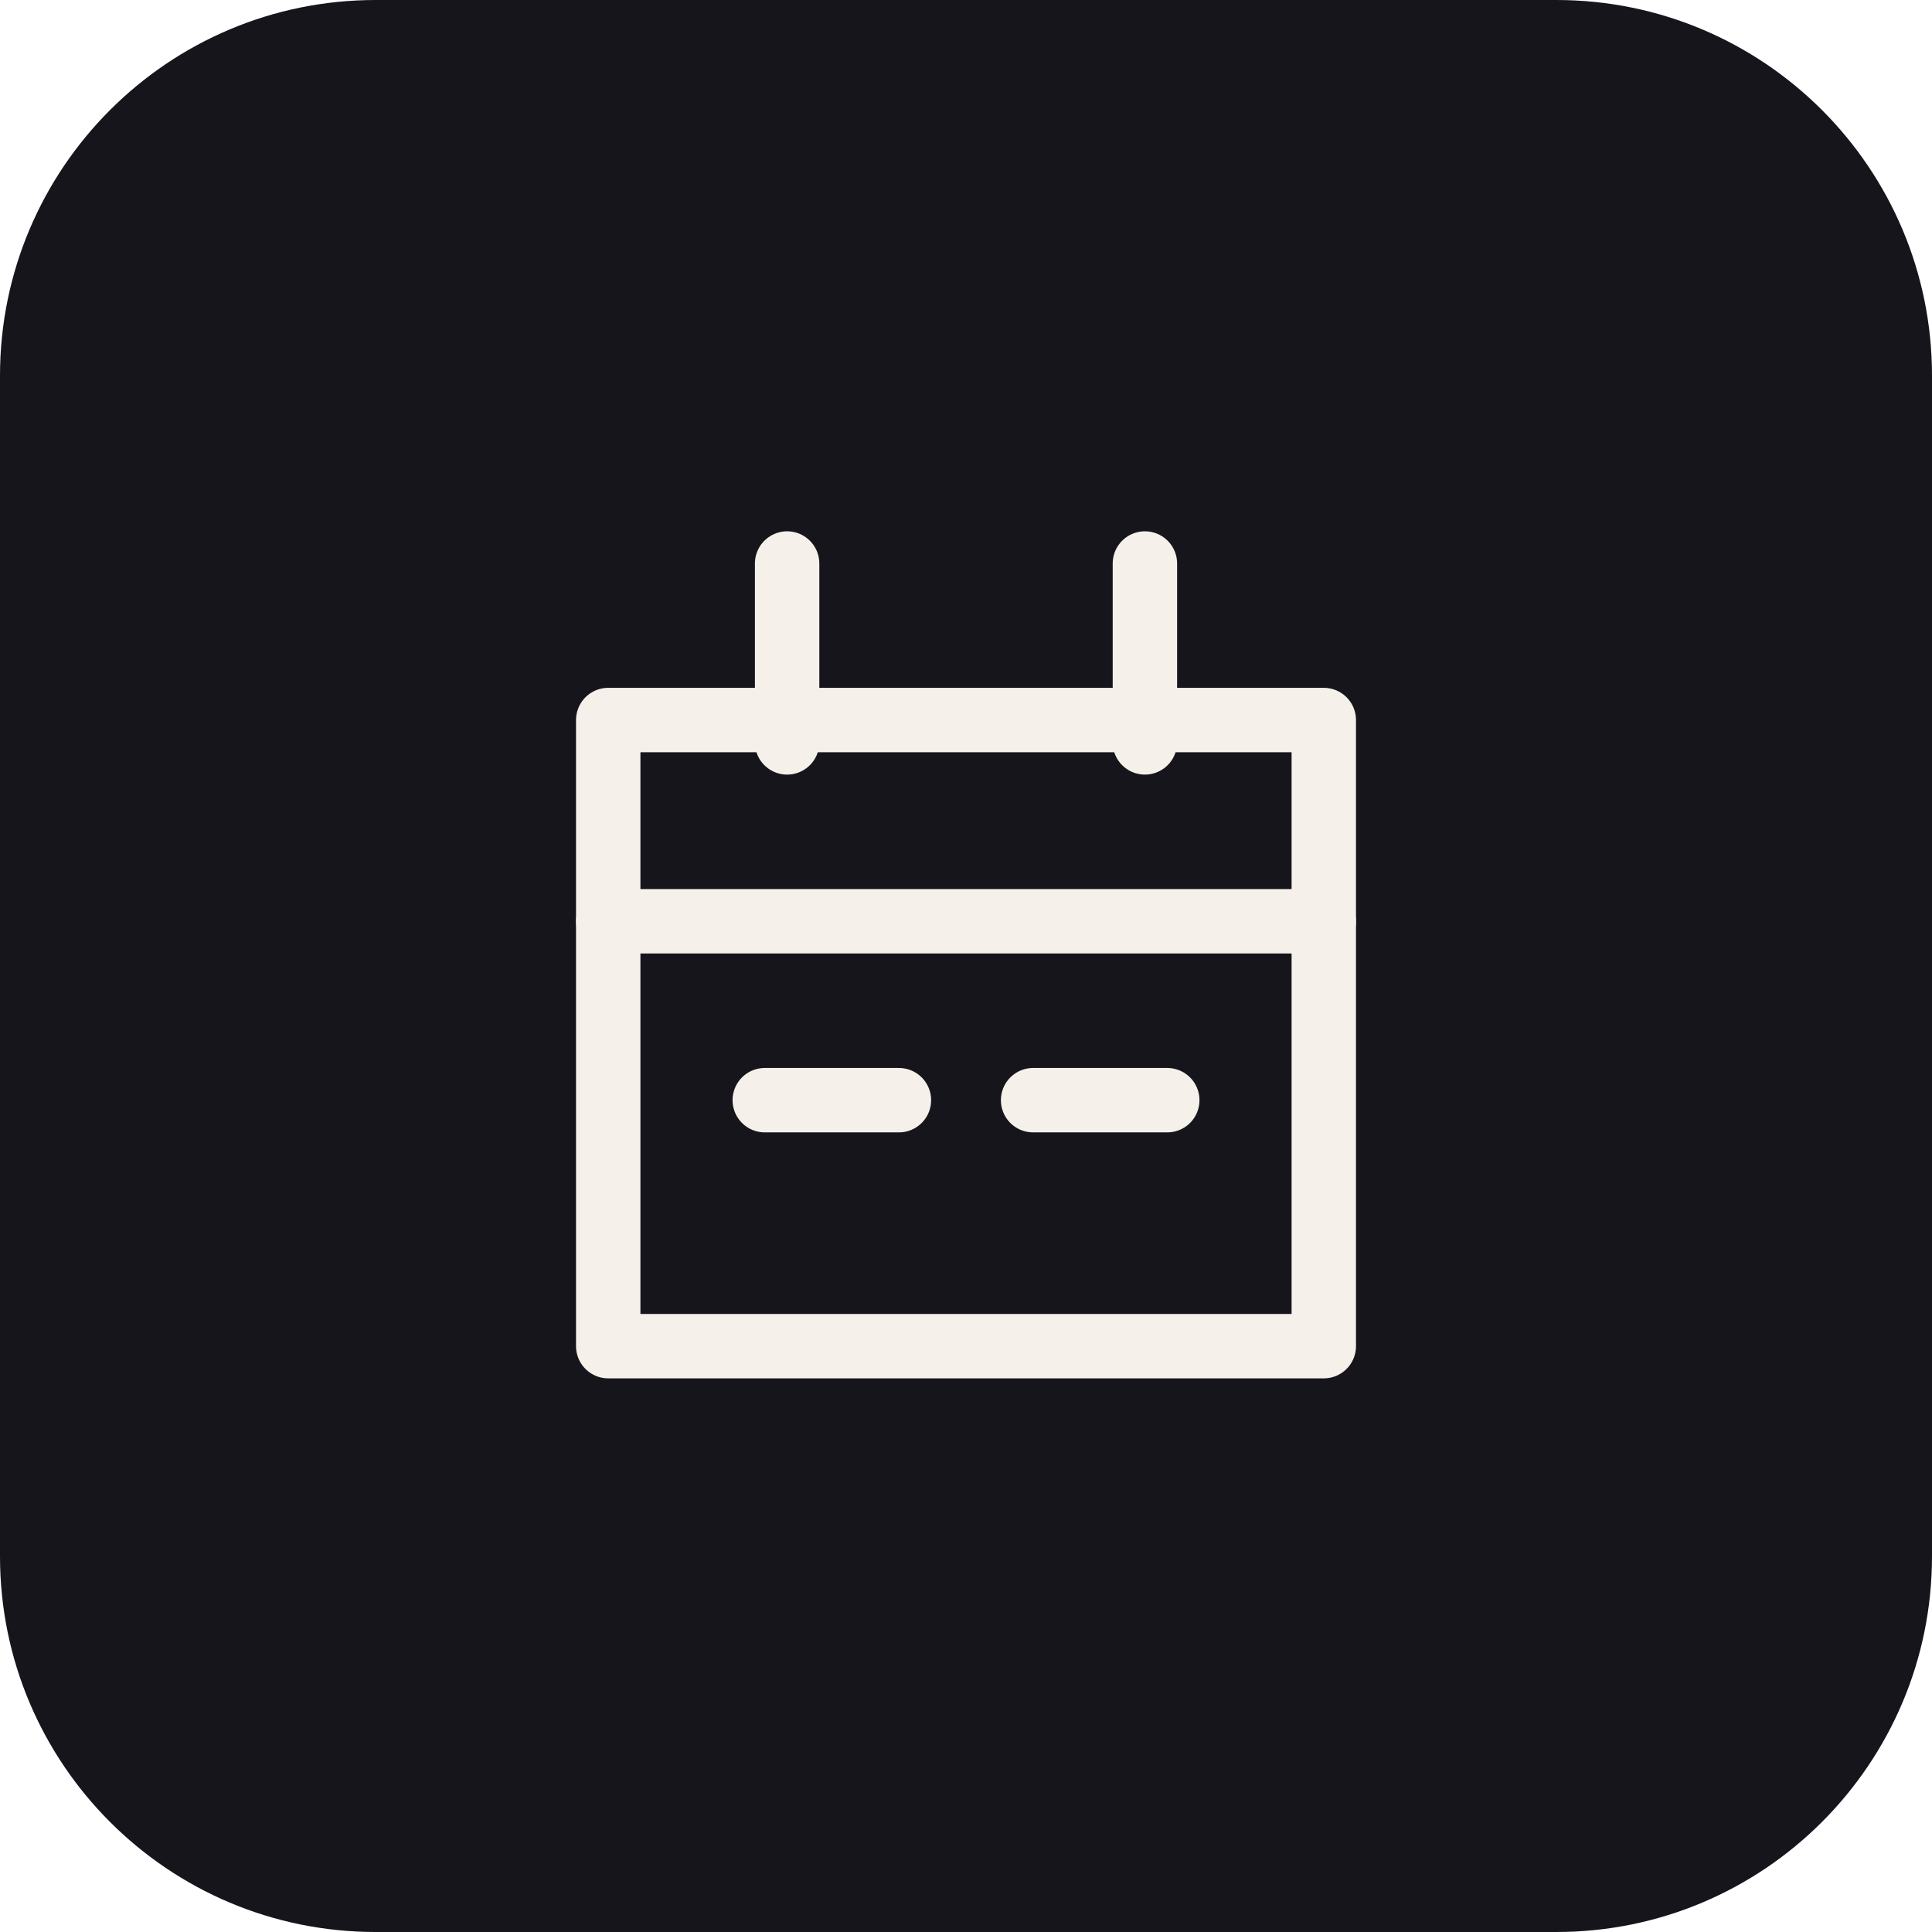
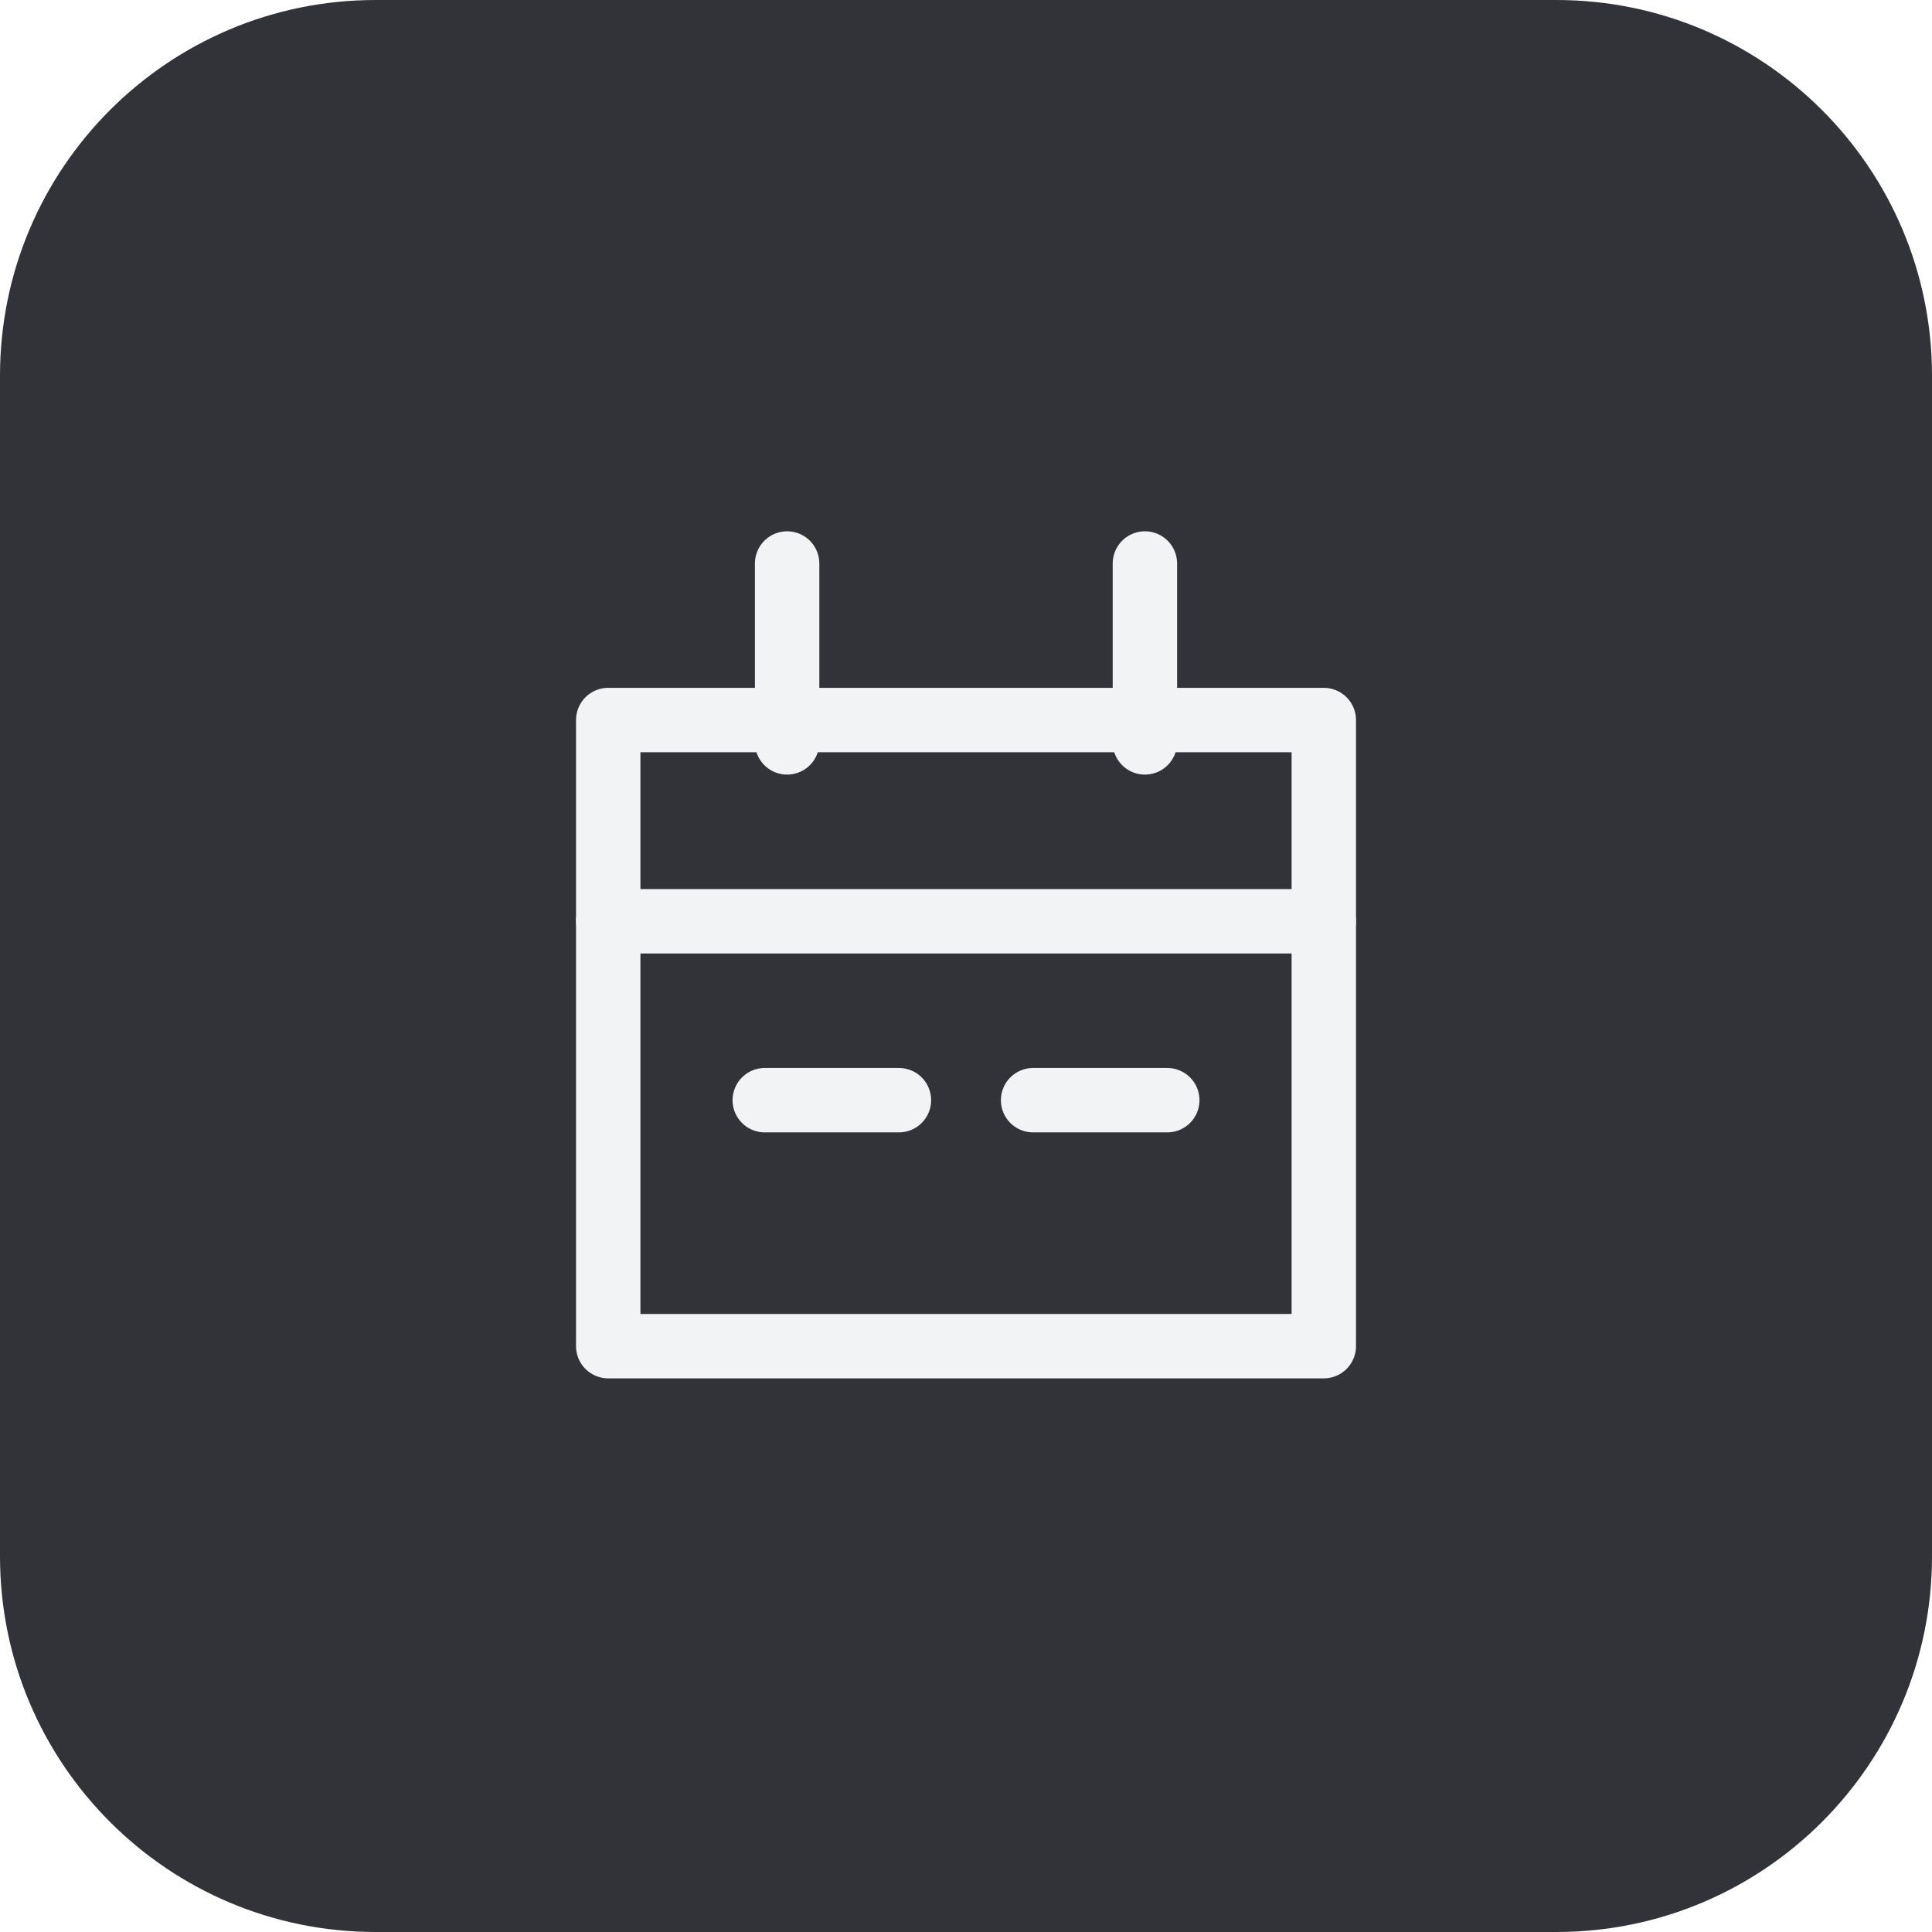
<svg xmlns="http://www.w3.org/2000/svg" width="72" height="72" viewBox="0 0 72 72">
-   <rect width="72" height="72" rx="14" fill="#16151c" />
-   <g transform="translate(16,16) scale(1.6667)" fill="none" stroke="#f5f1ea" stroke-width="1.44" stroke-linecap="round" stroke-linejoin="round">
+   <rect width="72" height="72" rx="14" fill="#313338" />
+   <g transform="translate(16,16) scale(1.6667)" fill="none" stroke="#f2f3f5" stroke-width="1.44" stroke-linecap="round" stroke-linejoin="round">
    <path d="M4 6.5 h16 v14 H4 z" />
    <path d="M4 11 h16" />
    <path d="M8 3 v4" />
    <path d="M16 3 v4" />
    <path d="M7.5 15 h3" />
    <path d="M13.5 15 h3" />
  </g>
</svg>
